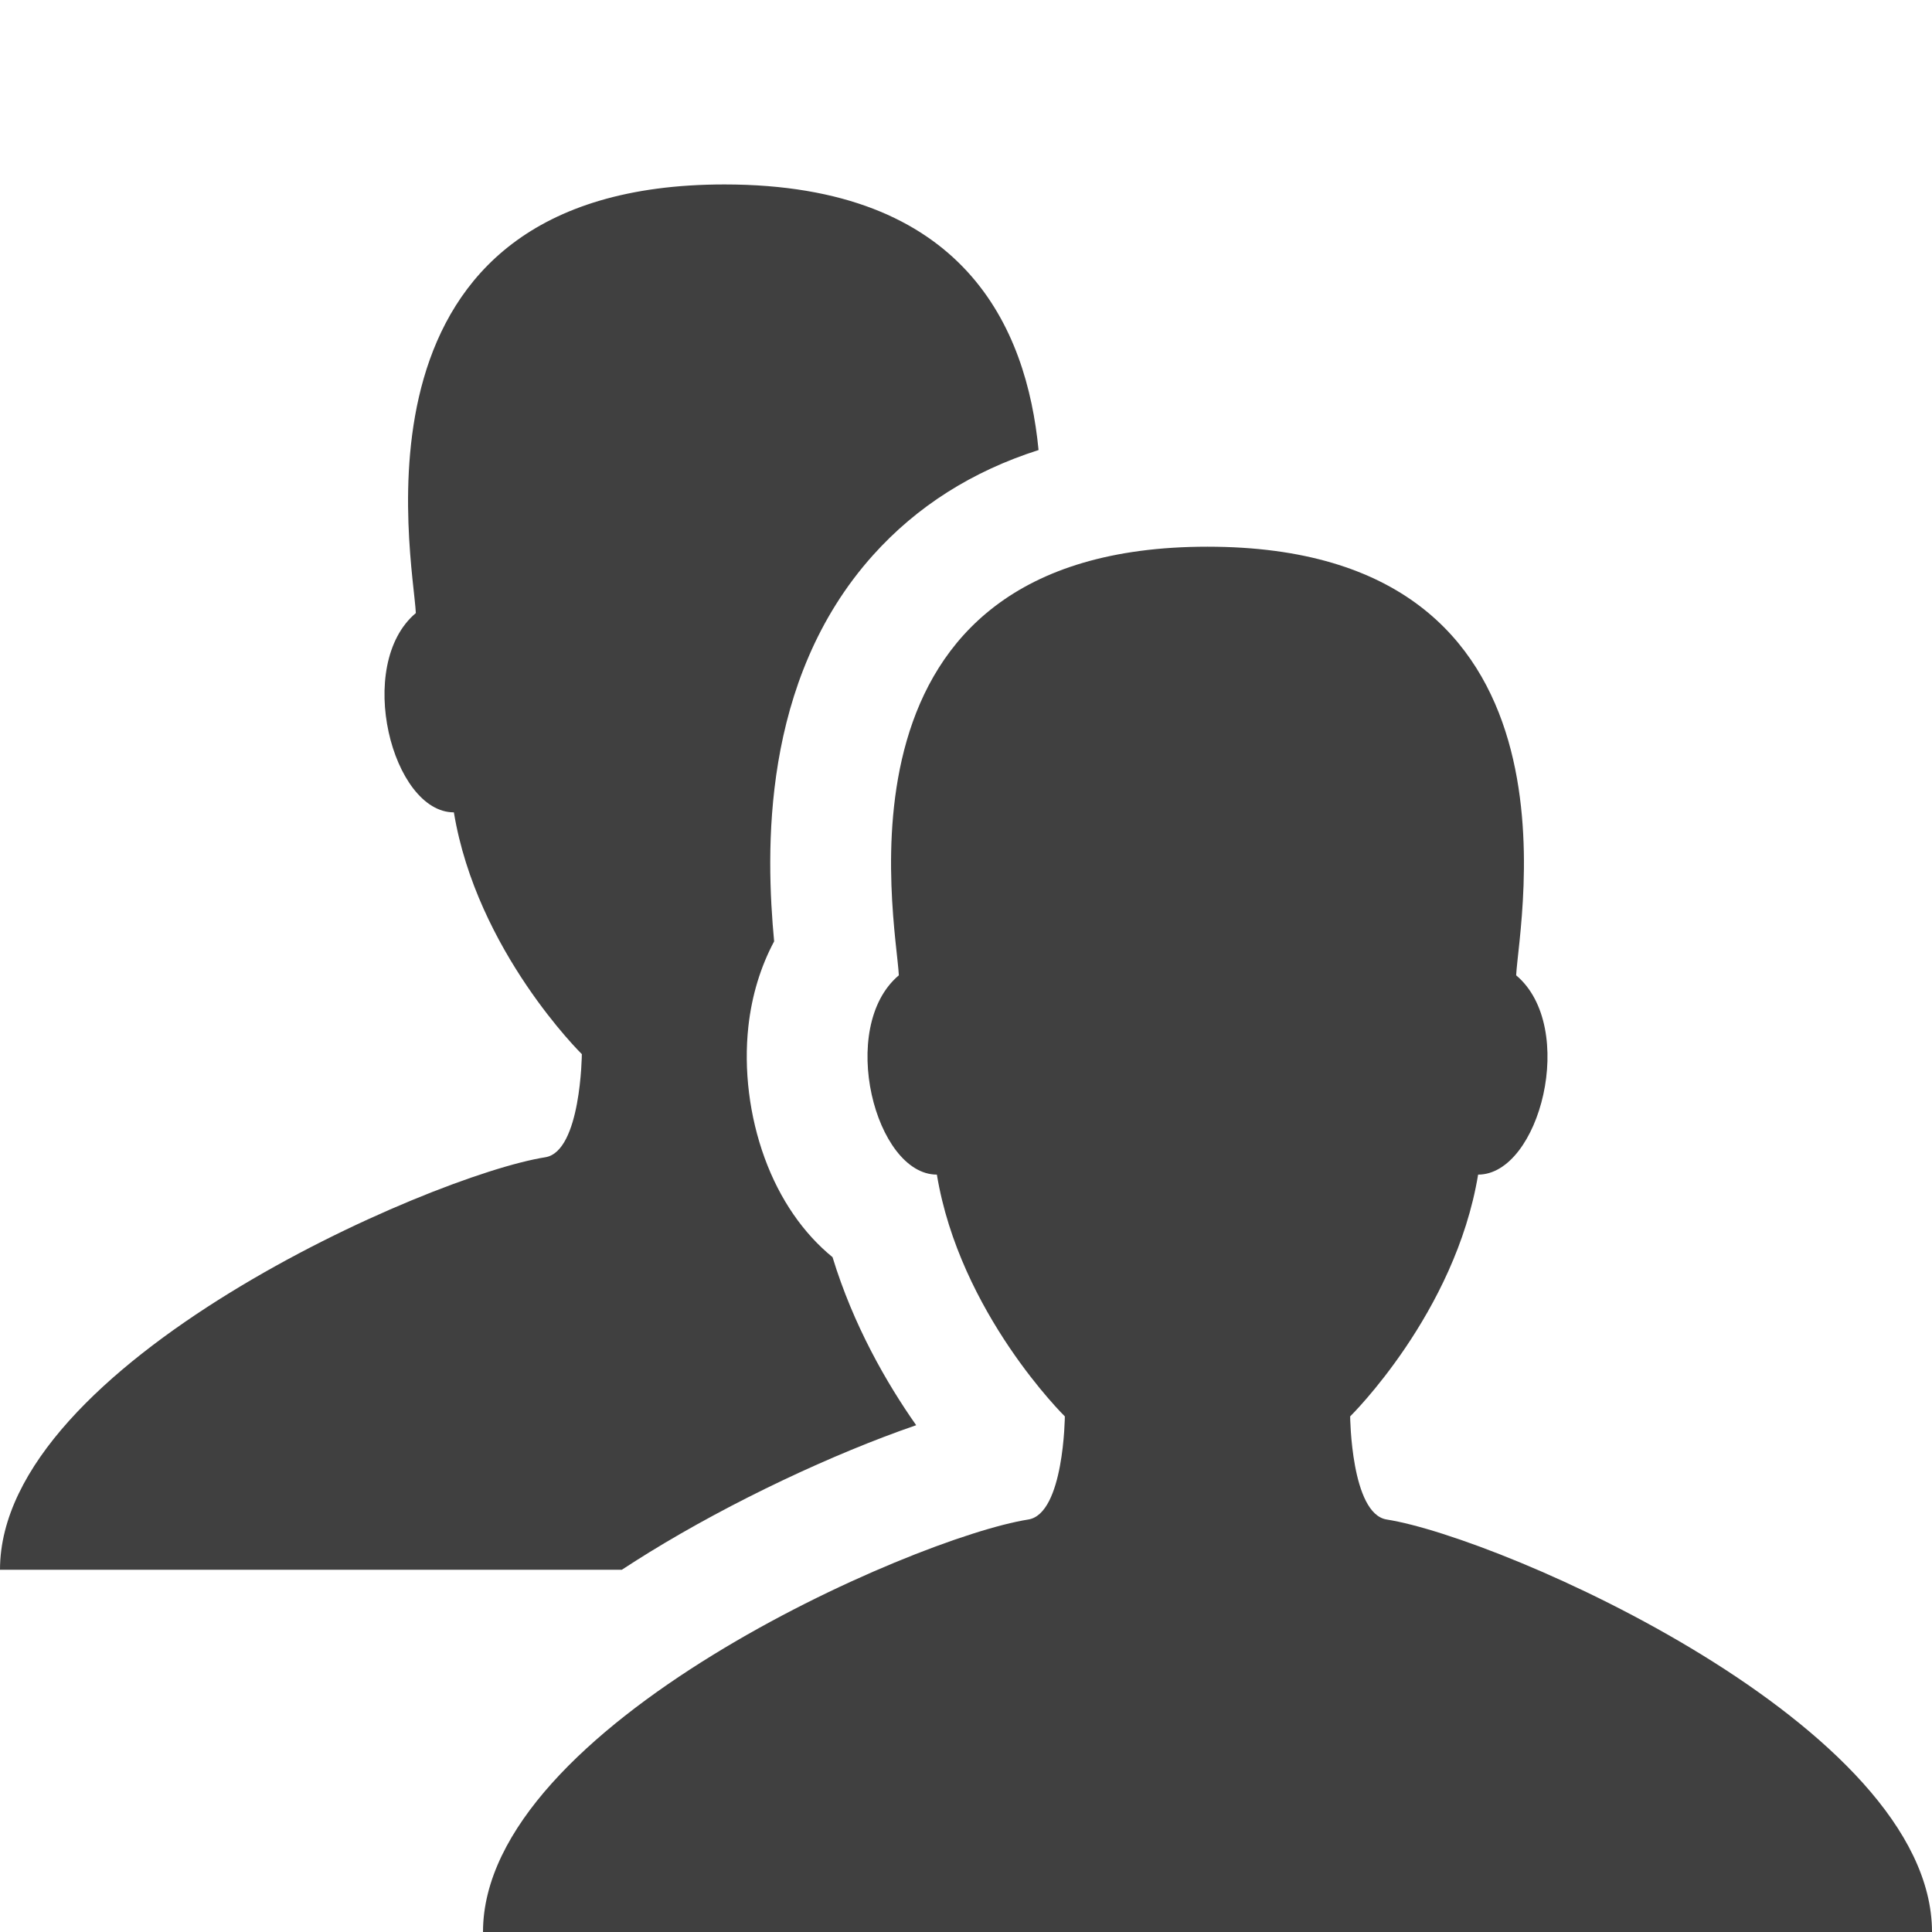
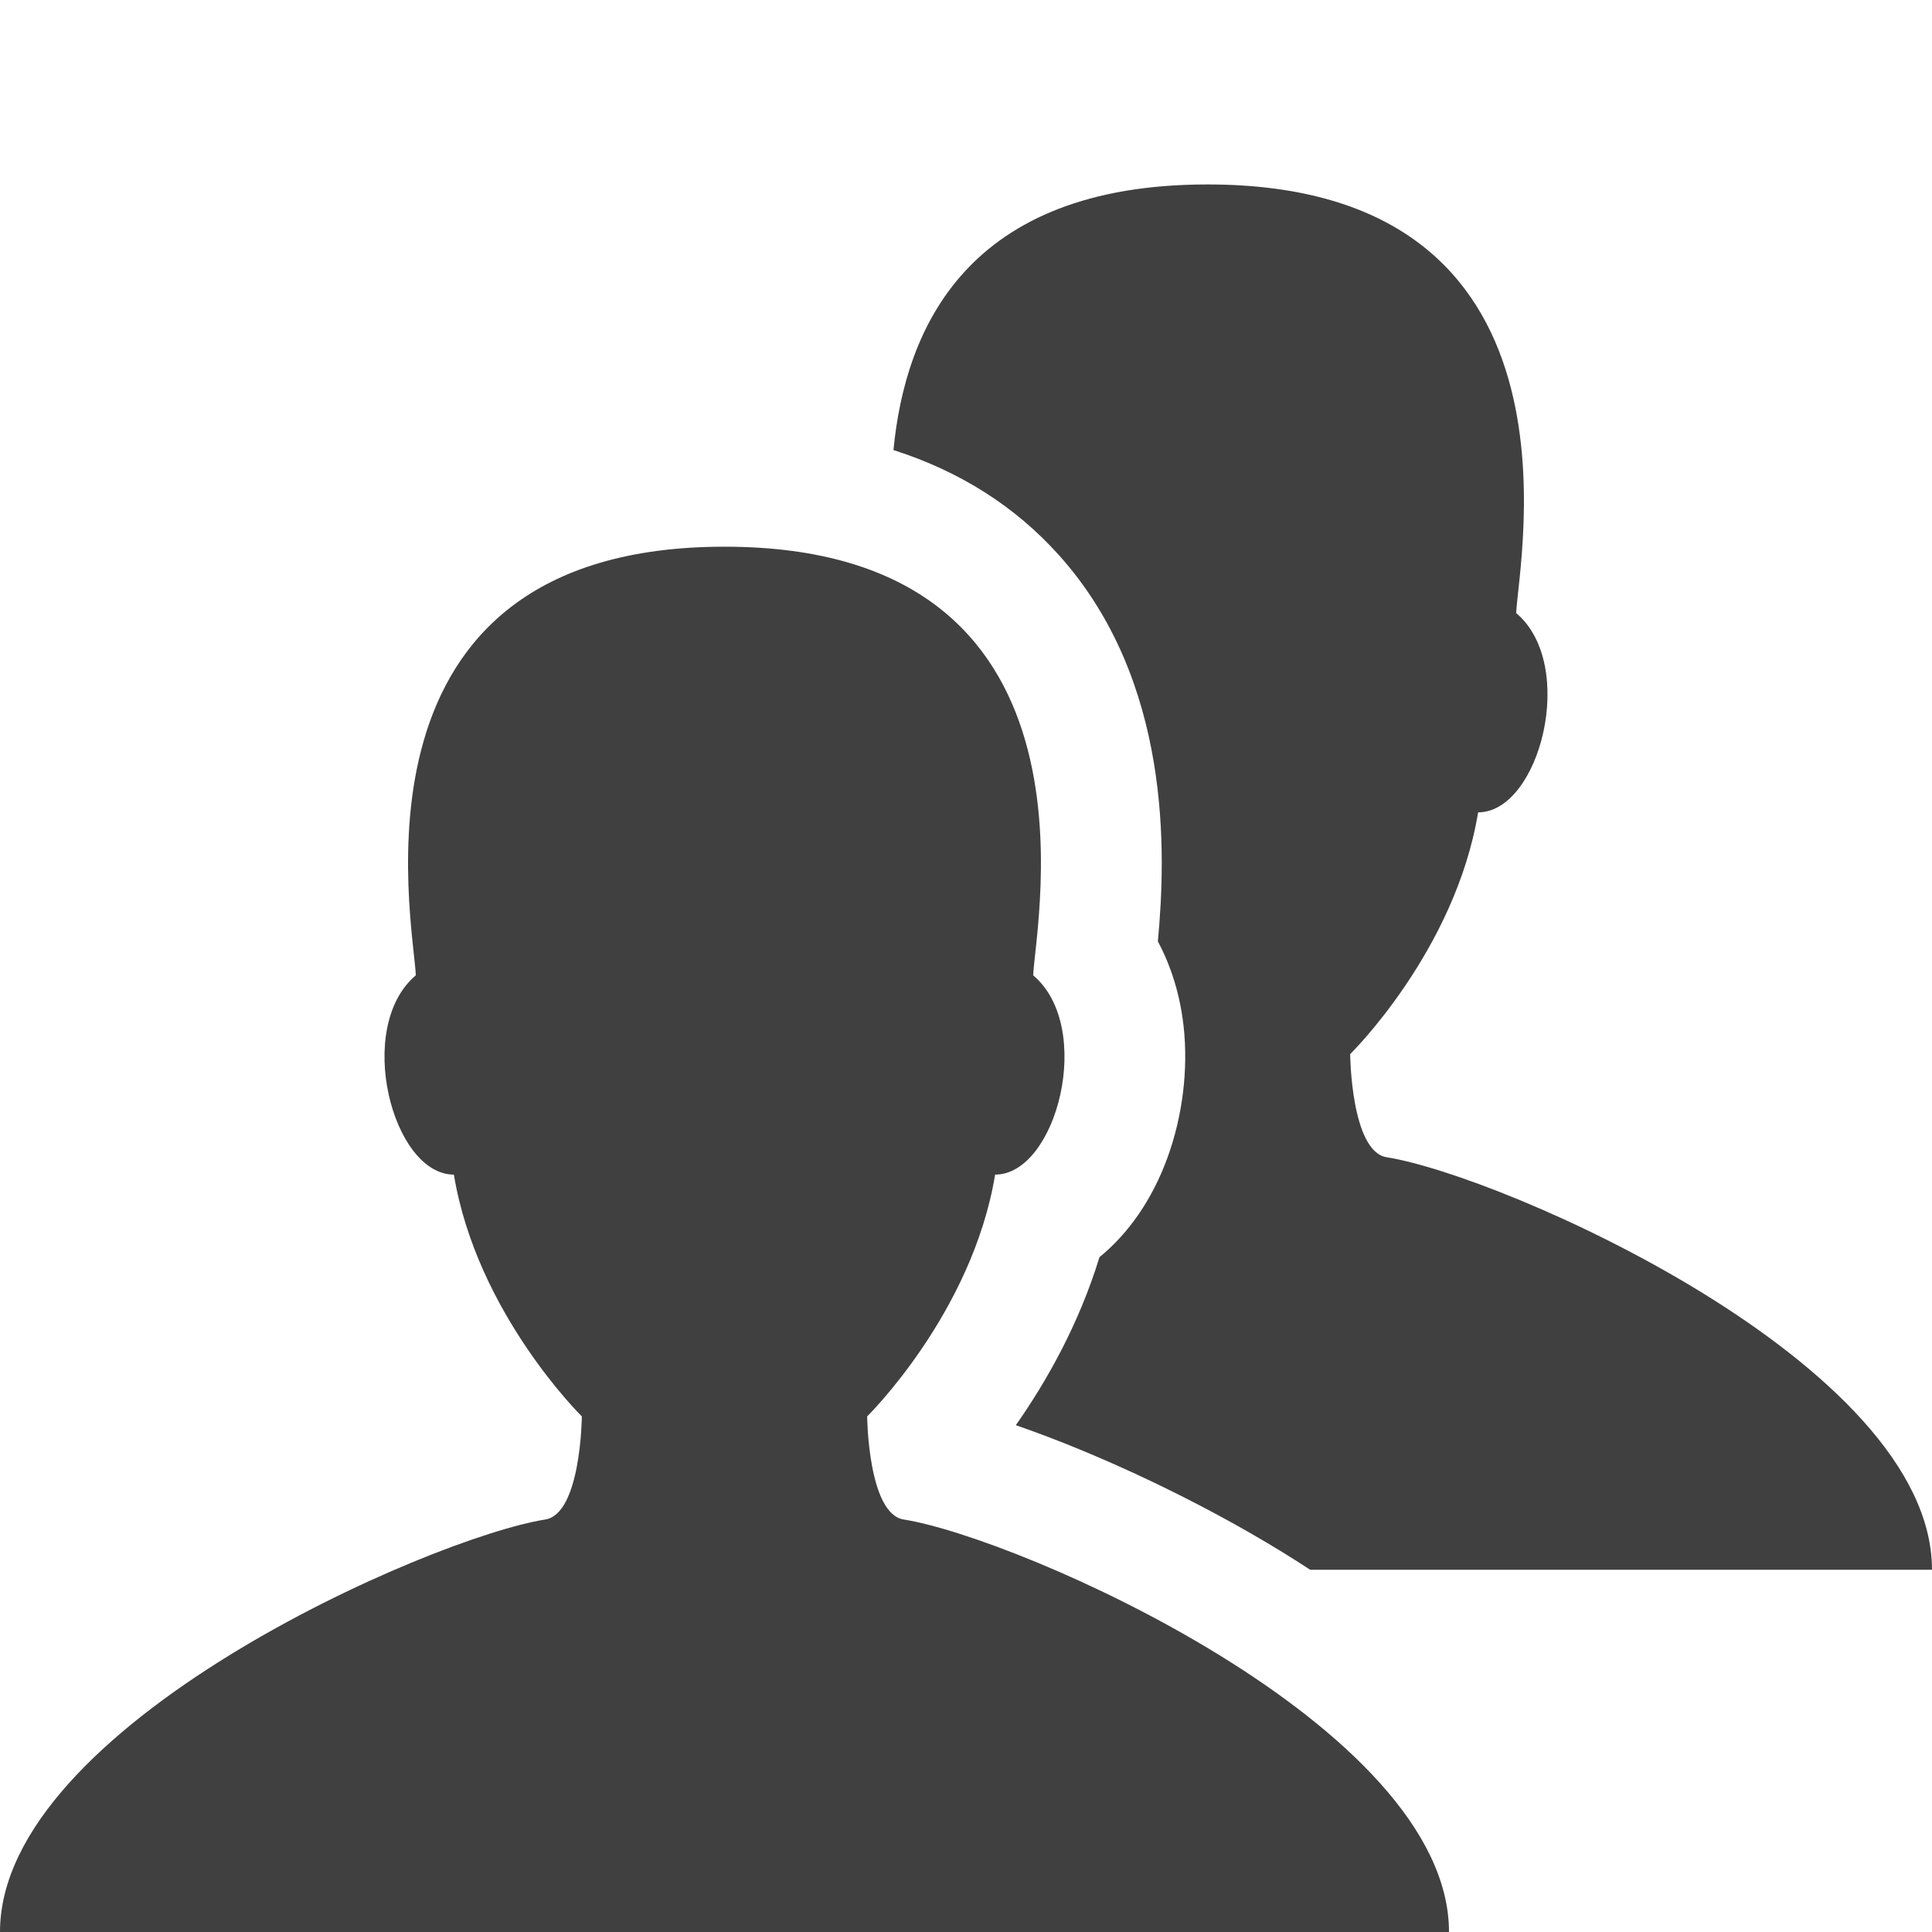
<svg xmlns="http://www.w3.org/2000/svg" fill="#404040" viewBox="0 0 512 512">
-   <path d="m367.497,402.687c-9.476-1.494-9.692-27.327-9.692-27.327s27.844-27.328 33.912-64.076c16.326,0 26.407-39.069 10.082-52.814 .681-14.47 20.984-113.588-81.799-113.588s-82.479,99.118-81.799,113.588c-16.327,13.745-6.244,52.814 10.081,52.814 6.067,36.748 33.913,64.076 33.913,64.076s-.216,25.833-9.692,27.327c-30.524,4.816-144.503,54.658-144.503,109.313h192 192c0-54.655-113.979-104.497-144.503-109.313zm-195.47,8.718c22.047-13.575 48.813-26.154 70.769-33.712-7.876-11.216-16.647-26.468-22.165-44.531-7.703-6.283-13.972-15.266-17.999-26.301-4.033-11.052-5.561-23.426-4.304-34.842 .902-8.196 3.239-15.833 6.825-22.544-2.175-23.293-3.707-69.017 26.224-102.366 11.607-12.933 26.278-22.23 43.85-27.843-3.137-32.38-19.58-70.385-83.227-70.385-102.782,0-82.479,99.118-81.799,113.588-16.327,13.745-6.244,52.814 10.081,52.814 6.067,36.748 33.913,64.076 33.913,64.076s-.216,25.833-9.692,27.327c-30.524,4.817-144.503,54.659-144.503,109.314h164.798c2.355-1.537 4.753-3.07 7.229-4.595z" />
+   <path d="m144.503,402.687c9.476-1.494 9.692-27.327 9.692-27.327s-27.844-27.328-33.912-64.076c-16.326,0-26.407-39.069-10.082-52.814-.681-14.47-20.984-113.588 81.799-113.588s82.479,99.118 81.799,113.588c16.327,13.745 6.244,52.814-10.081,52.814-6.067,36.748-33.913,64.076-33.913,64.076s.216,25.833 9.692,27.327c30.524,4.816 144.503,54.658 144.503,109.313h-192-192c0-54.655 113.979-104.497 144.503-109.313zm195.47,8.718c-22.047-13.575-48.813-26.154-70.769-33.712 7.876-11.216 16.647-26.468 22.165-44.531 7.703-6.283 13.972-15.266 17.999-26.301 4.033-11.052 5.561-23.426 4.304-34.842-.902-8.196-3.239-15.833-6.825-22.544 2.175-23.293 3.707-69.017-26.224-102.366-11.607-12.933-26.278-22.23-43.85-27.843 3.137-32.38 19.58-70.385 83.227-70.385 102.782,0 82.479,99.118 81.799,113.588 16.327,13.745 6.244,52.814-10.081,52.814-6.067,36.748-33.913,64.076-33.913,64.076s.216,25.833 9.692,27.327c30.524,4.817 144.503,54.659 144.503,109.314h-164.798c-2.355-1.537-4.753-3.07-7.229-4.595z" />
</svg>
